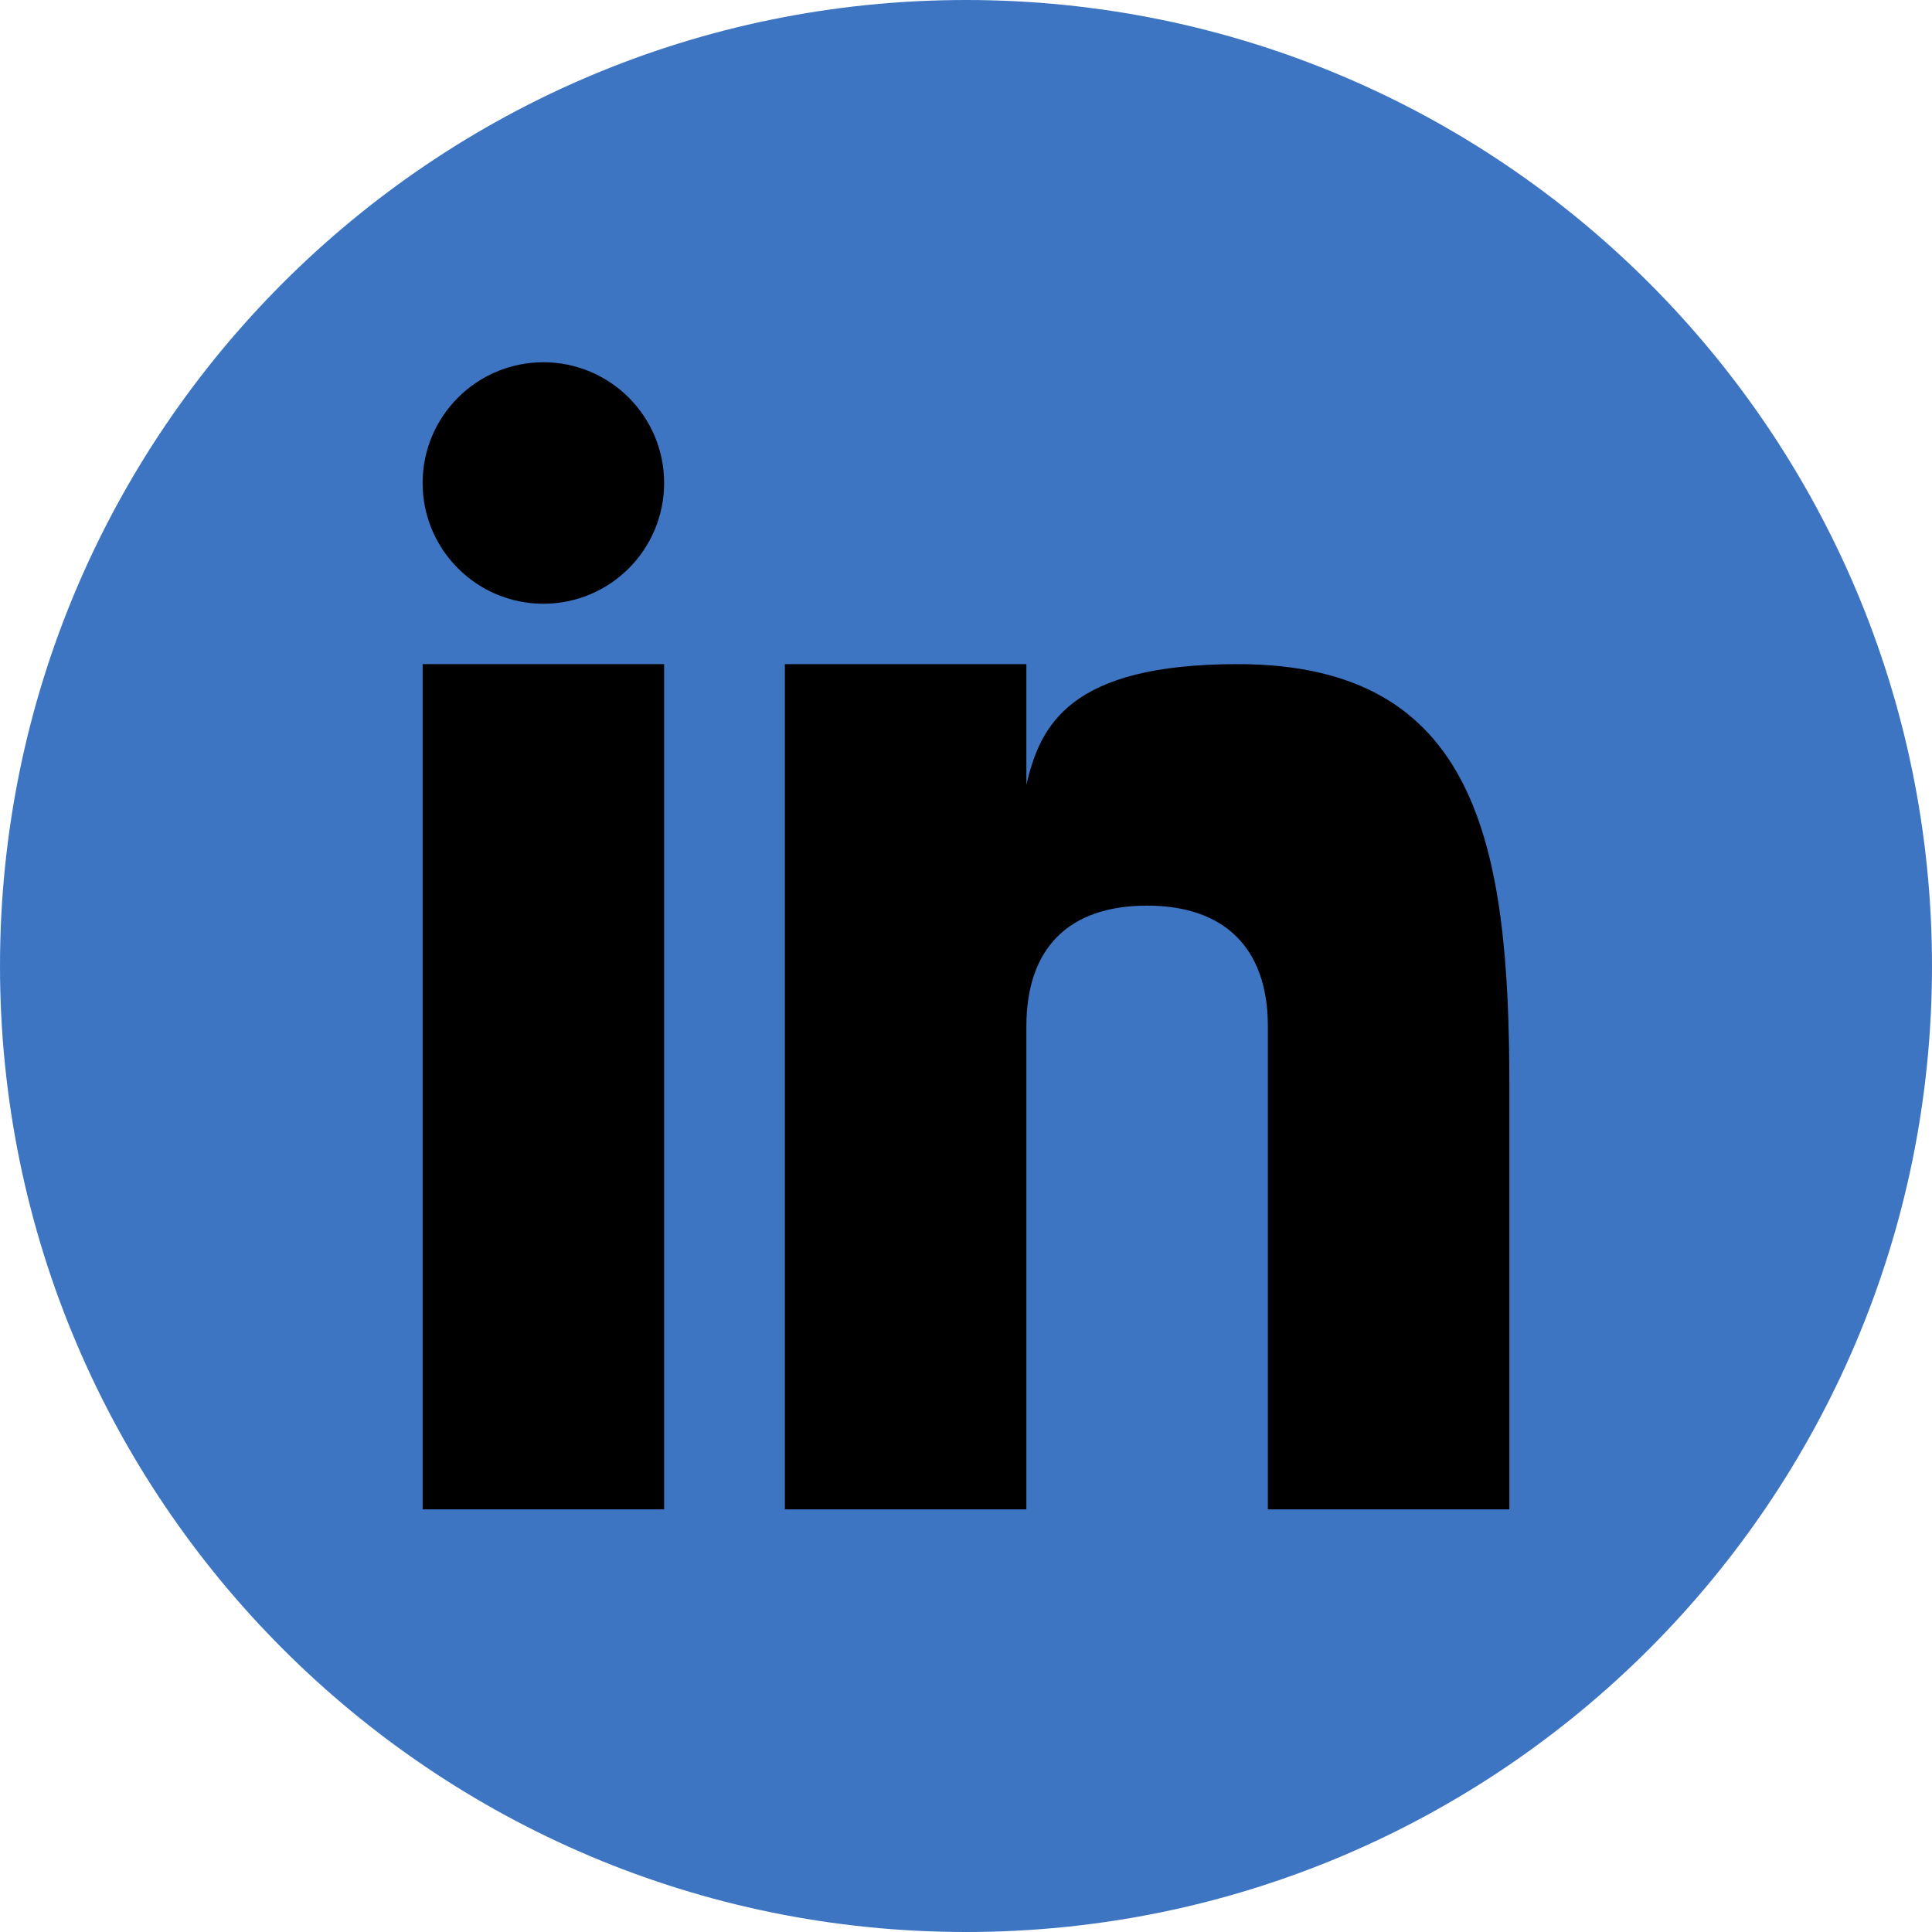
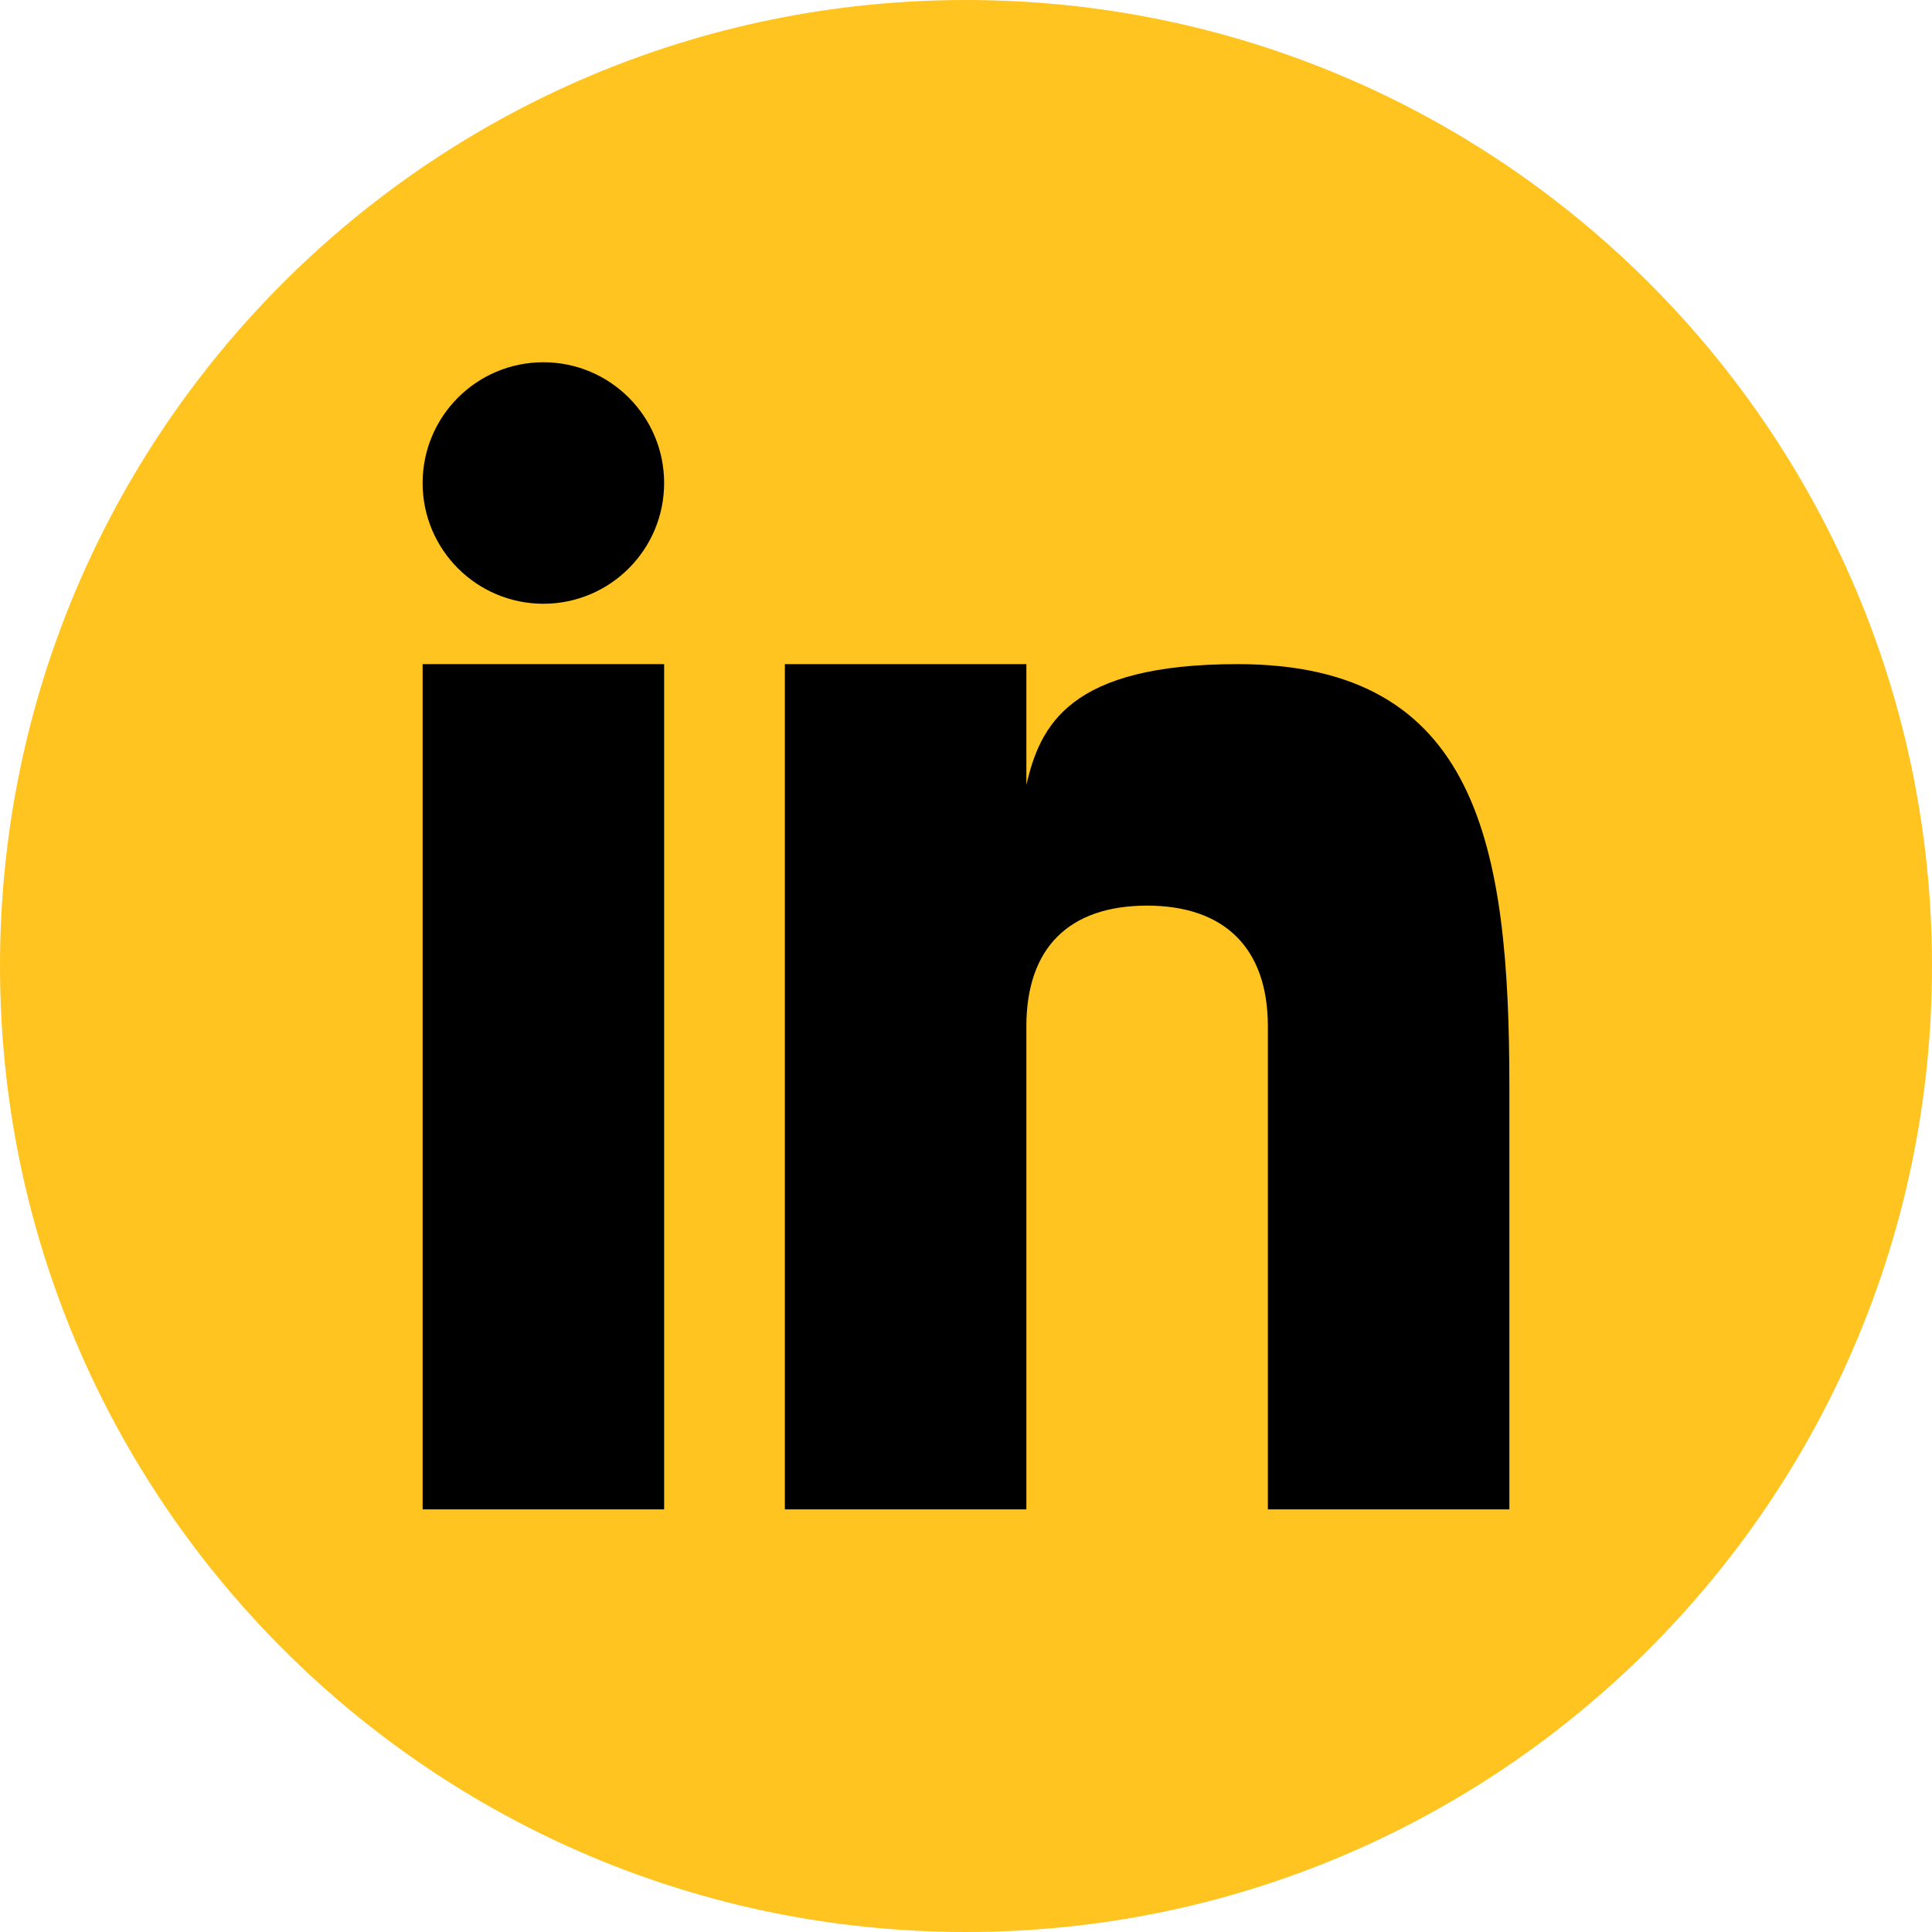
<svg xmlns="http://www.w3.org/2000/svg" enable-background="new 0 0 32 32" height="32px" id="linkedin" version="1.0" viewBox="0 0 32 32" width="32px" xml:space="preserve">
  <g>
-     <circle clip-rule="evenodd" cx="16" cy="16" fill="#3E75C3" fill-rule="evenodd" r="16" />
+     <circle clip-rule="evenodd" cx="16" cy="16" fill="#ffc41f" fill-rule="evenodd" r="16" />
    <g>
      <rect fill="" height="14" width="4" x="7" y="11" />
-       <path d="M20.499,11c-2.791,0-3.271,1.018-3.499,2v-2h-4v14h4v-8c0-1.297,0.703-2,2-2c1.266,0,2,0.688,2,2v8h4v-7    C25,14,24.479,11,20.499,11z" fill="" />
+       <path d="M20.499,11c-2.791,0-3.271,1.018-3.499,2v-2h-4v14h4v-8c0-1.297,0.703-2,2-2c1.266,0,2,0.688,2,2v8h4v-7    C25,14,24.479,11,20.499,11z" fill="F" />
      <circle cx="9" cy="8" fill="" r="2" />
    </g>
  </g>
  <g />
  <g />
  <g />
  <g />
  <g />
  <g />
</svg>
